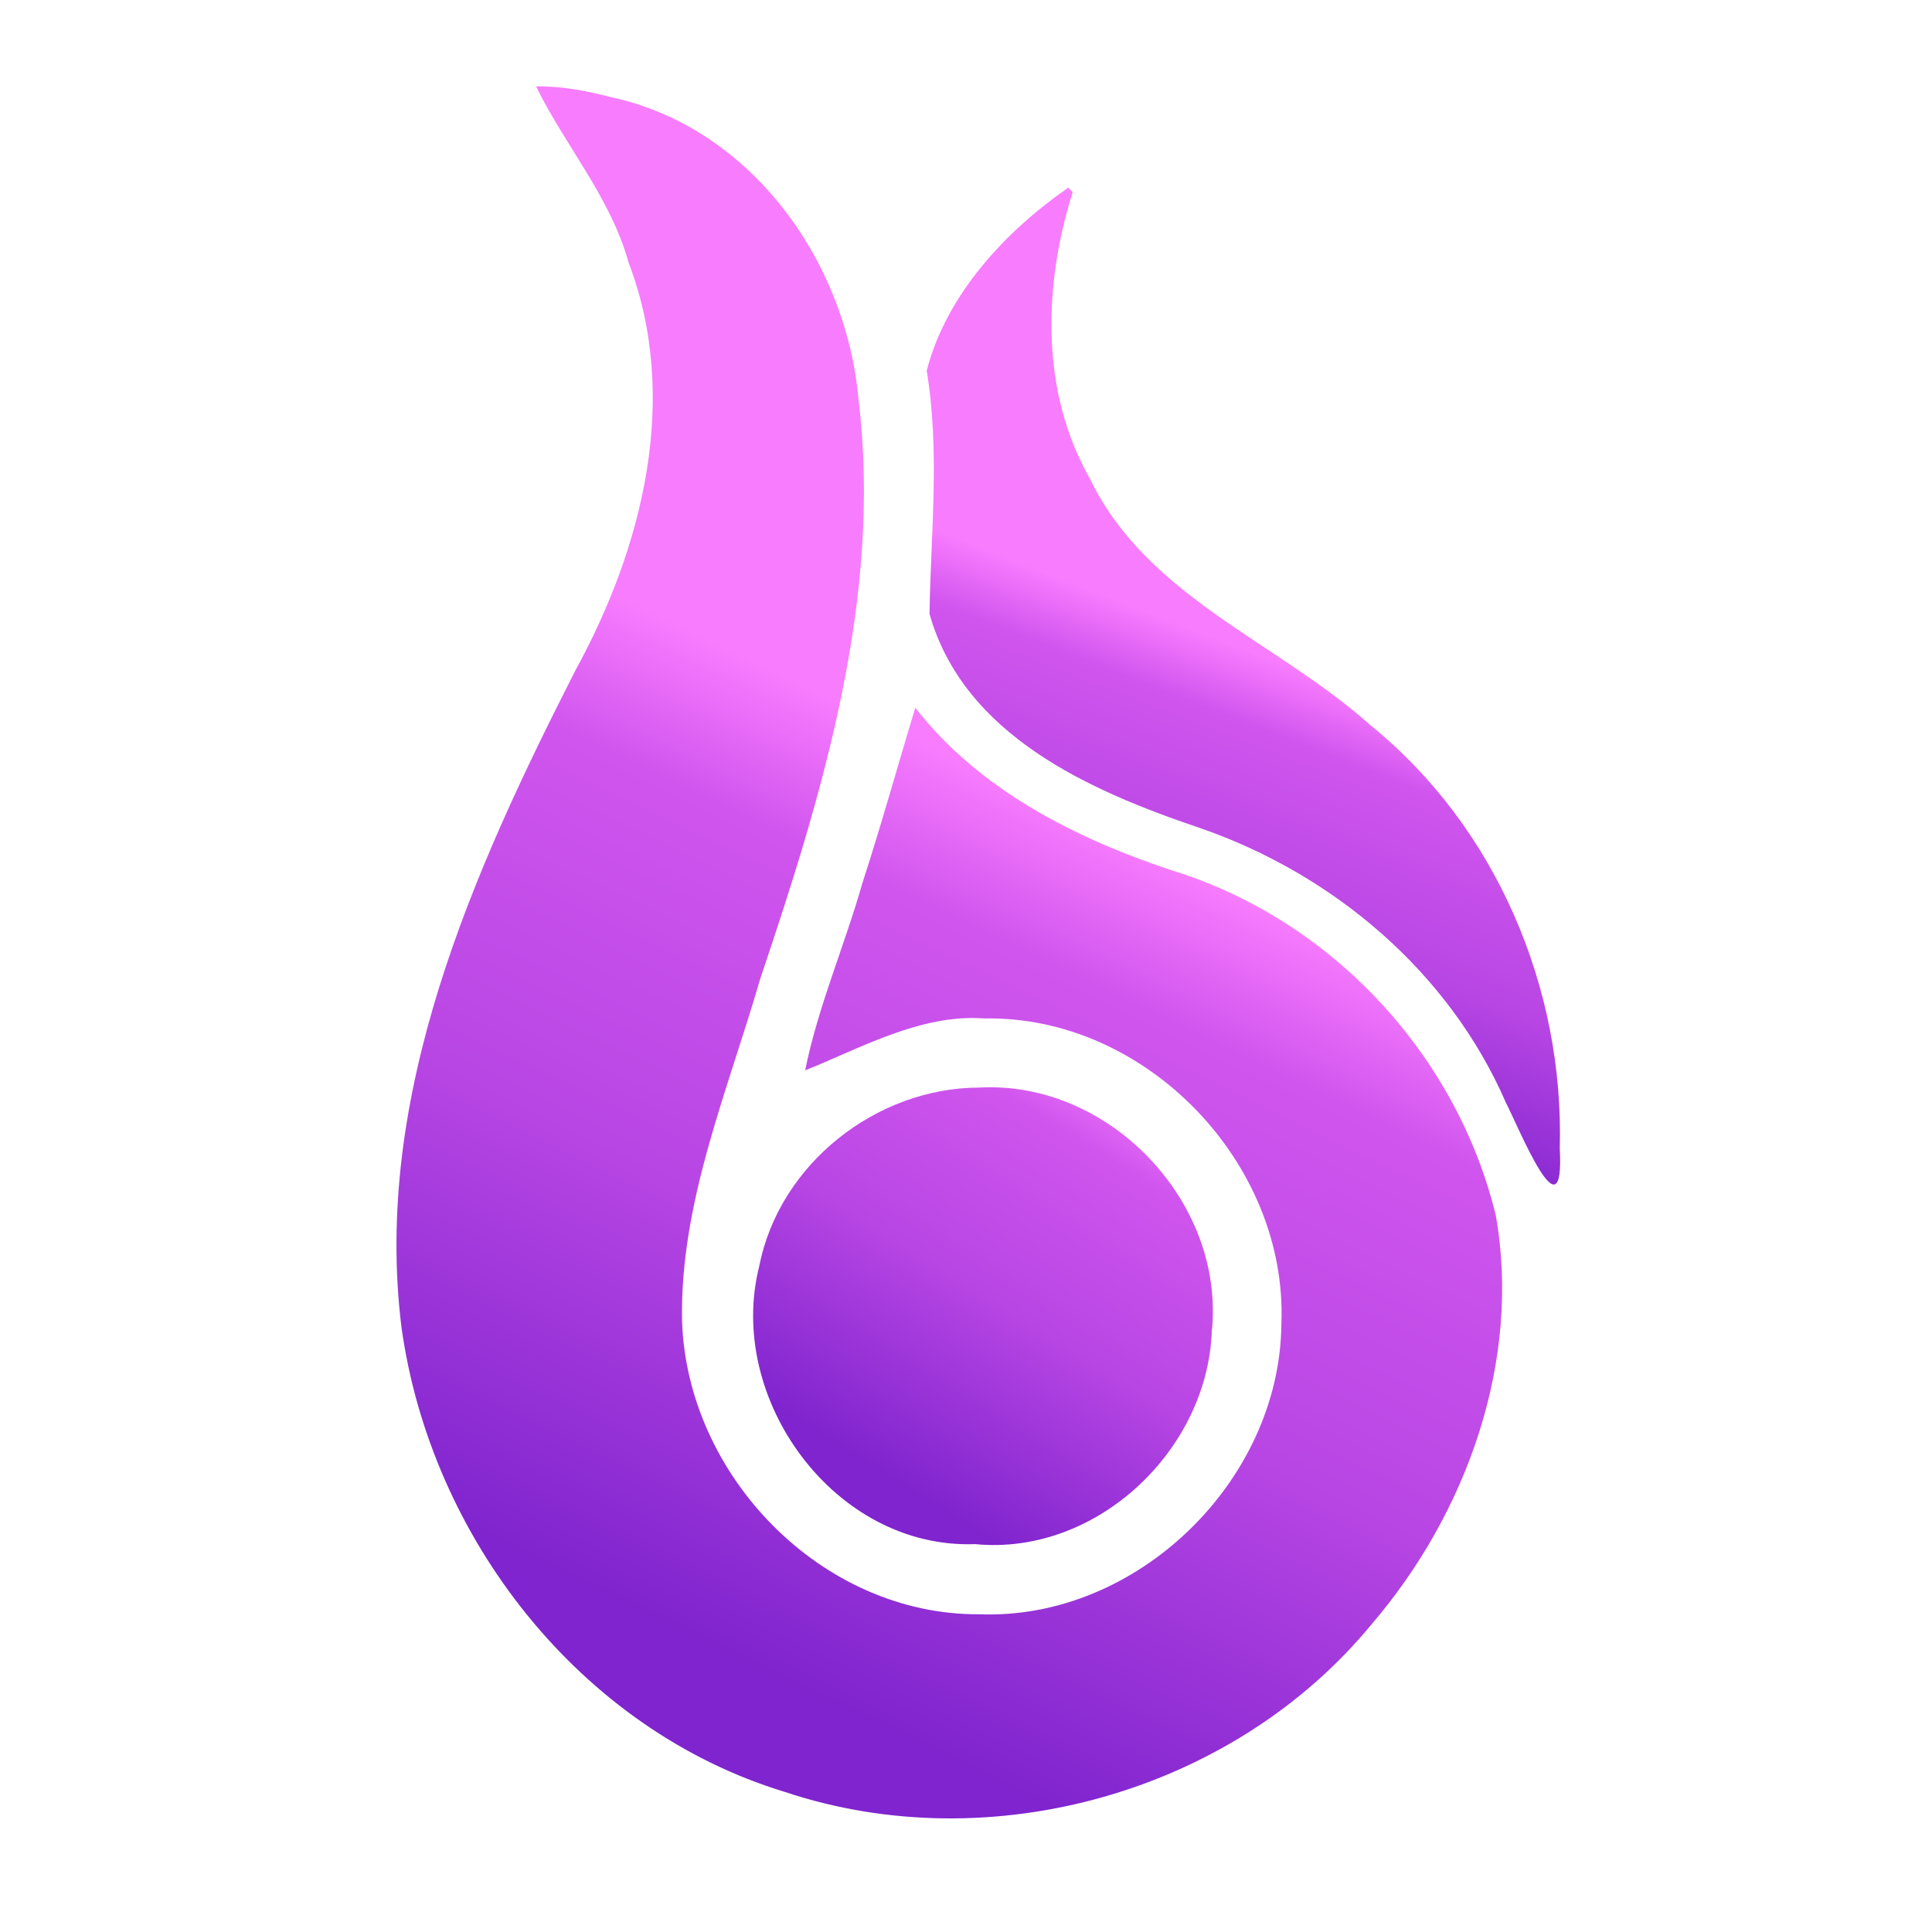
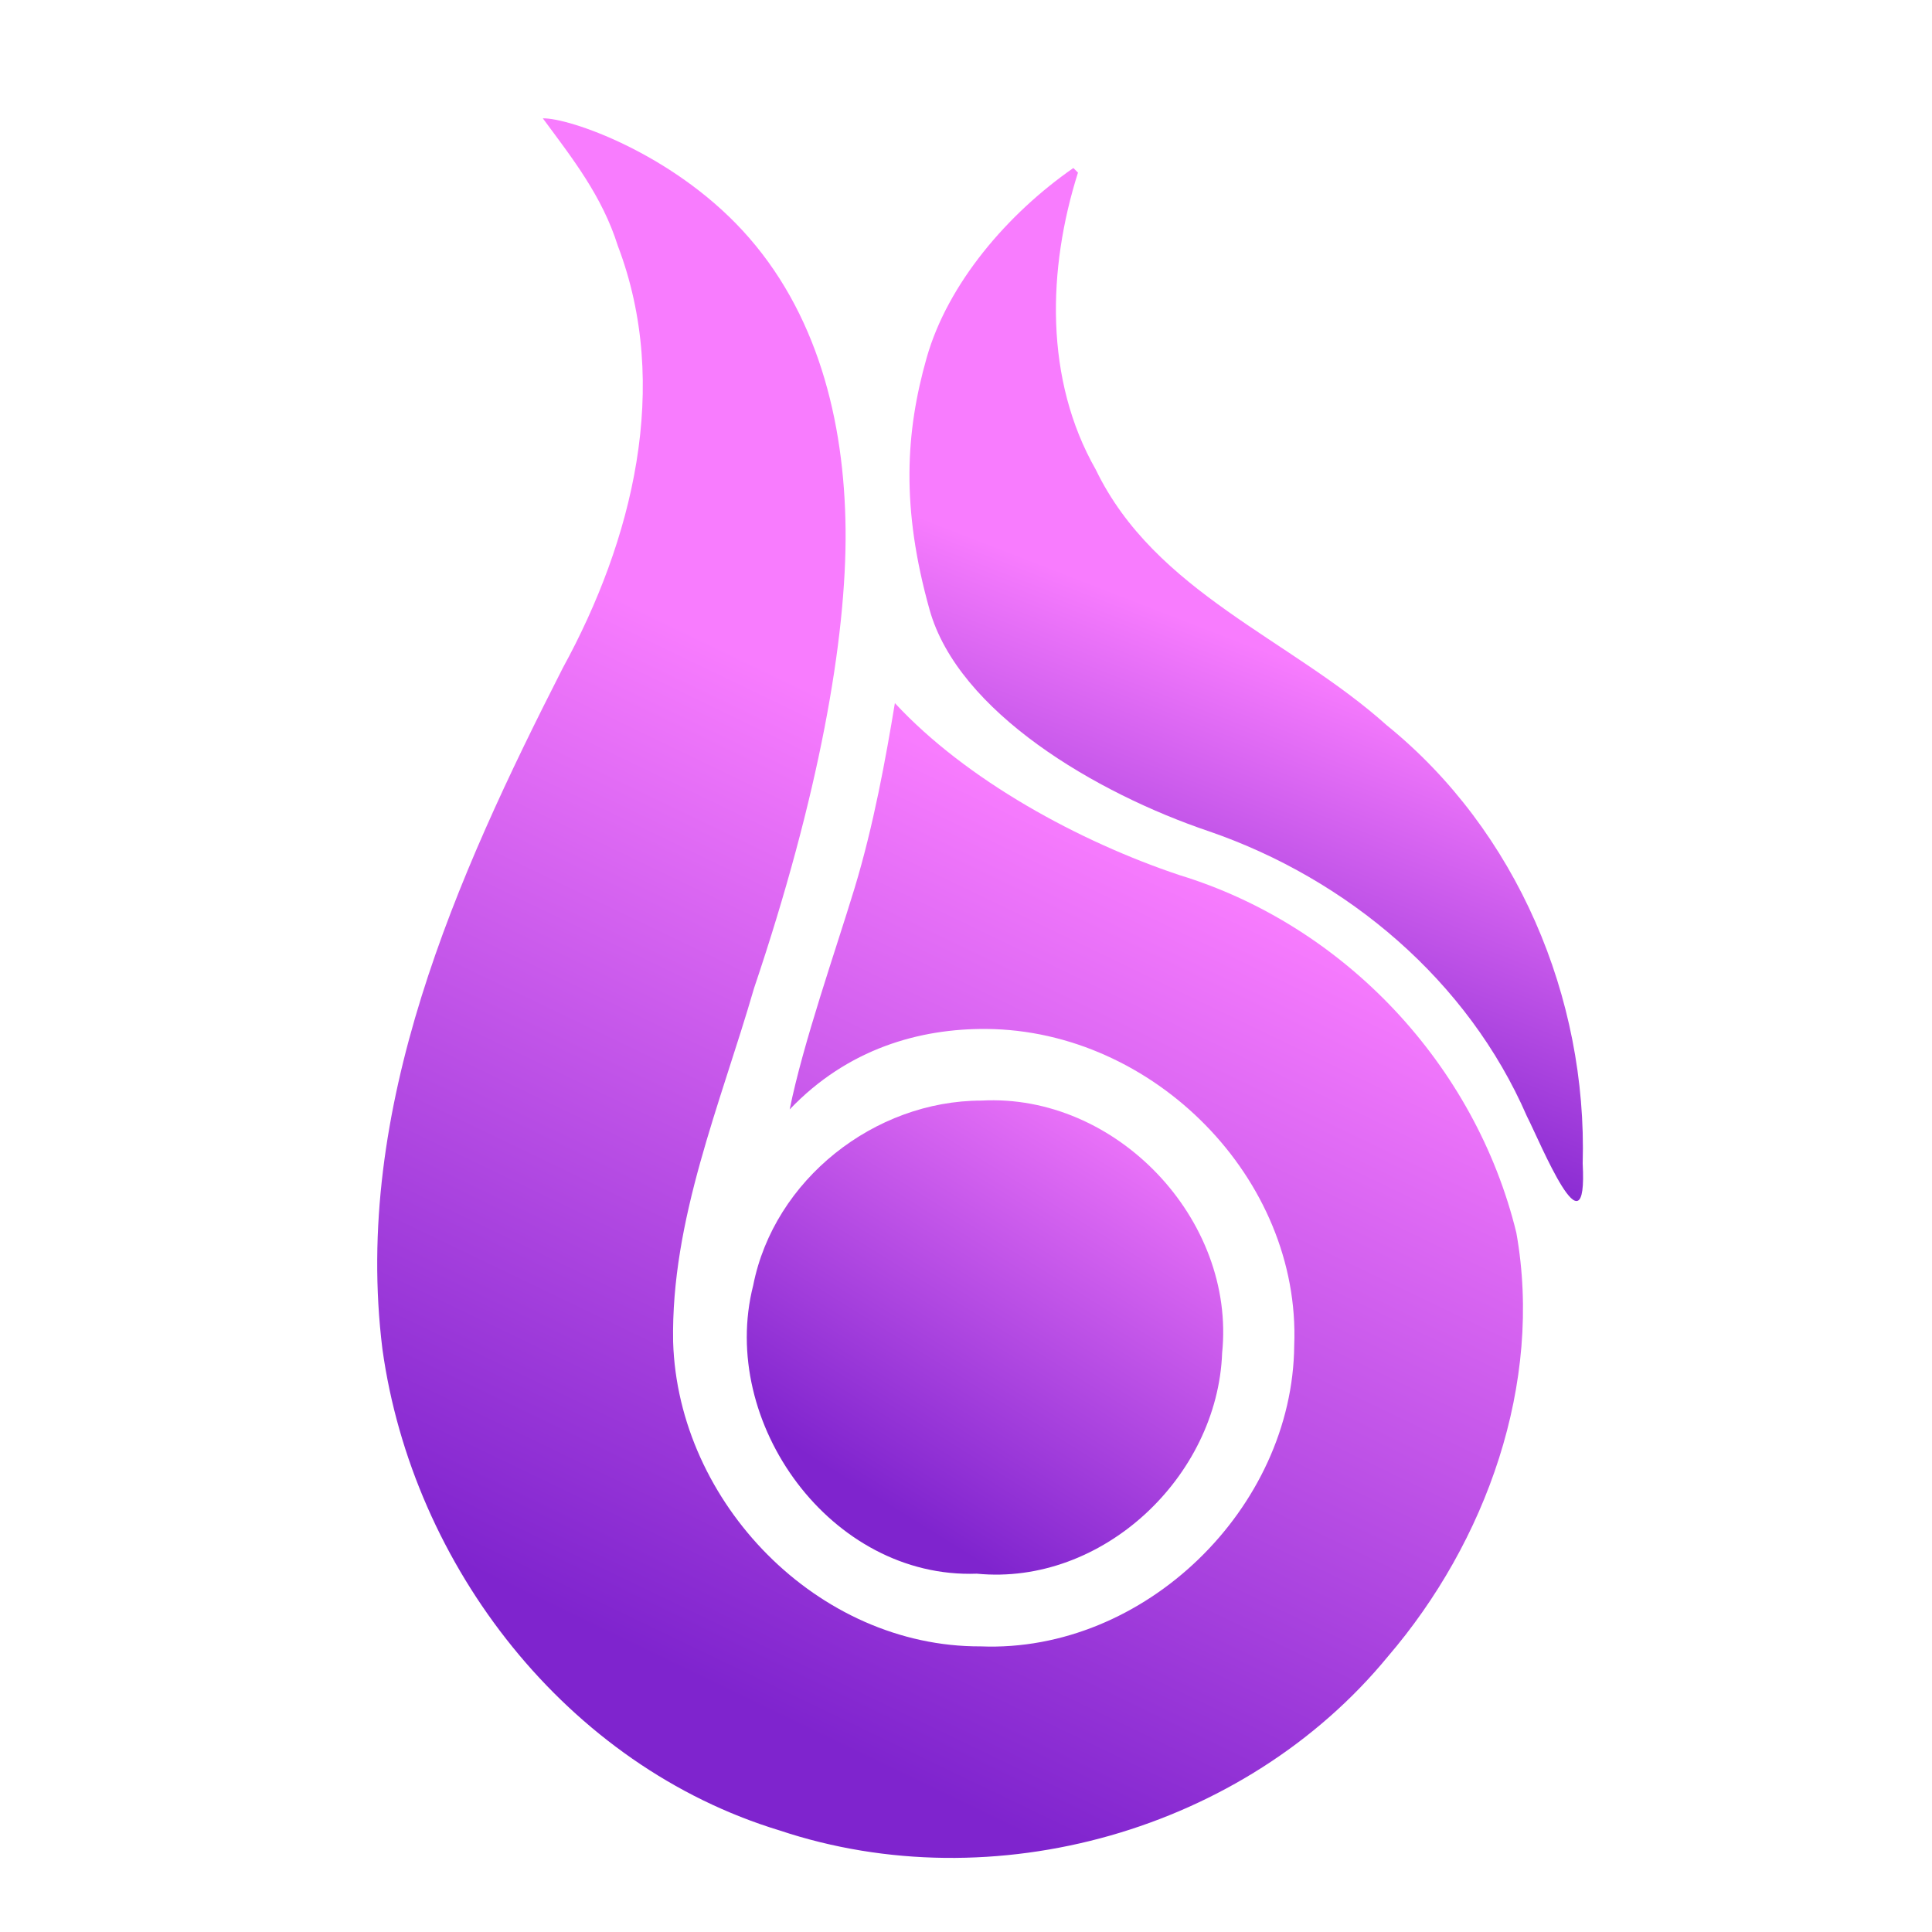
- <svg xmlns="http://www.w3.org/2000/svg" xmlns:xlink="http://www.w3.org/1999/xlink" xml:space="preserve" width="1024" height="1024">
+ <svg xmlns="http://www.w3.org/2000/svg" xmlns:xlink="http://www.w3.org/1999/xlink" width="1024" height="1024">
  <defs>
-     <linearGradient id="c">
+     <linearGradient xlink:href="#a" id="d" x1="269.585" x2="488.27" y1="847.204" y2="393.079" gradientTransform="translate(-17.83 -14.01)scale(1.03628)" gradientUnits="userSpaceOnUse" />
+     <linearGradient id="a">
      <stop offset=".045" stop-color="#7f24ce" />
-       <stop offset=".468" stop-color="#b846e4" />
-       <stop offset=".848" stop-color="#d055ee" />
      <stop offset="1" stop-color="#f87cfe" />
    </linearGradient>
-     <linearGradient id="b">
-       <stop offset=".045" stop-color="#7f24ce" />
-       <stop offset=".478" stop-color="#b846e4" />
-       <stop offset=".848" stop-color="#d055ee" />
-       <stop offset="1" stop-color="#f87cfe" />
-     </linearGradient>
-     <linearGradient id="a">
-       <stop offset=".045" stop-color="#7f24ce" />
-       <stop offset=".468" stop-color="#b846e4" />
-       <stop offset=".825" stop-color="#d055ee" />
-       <stop offset="1" stop-color="#f87cfe" />
-     </linearGradient>
-     <linearGradient xlink:href="#a" id="d" x1="496.519" x2="635.831" y1="813.477" y2="589.778" gradientUnits="userSpaceOnUse" />
-     <linearGradient xlink:href="#b" id="e" x1="269.585" x2="488.27" y1="847.204" y2="393.079" gradientUnits="userSpaceOnUse" />
-     <linearGradient xlink:href="#c" id="f" x1="635.831" x2="721.822" y1="589.778" y2="368.408" gradientUnits="userSpaceOnUse" />
+     <linearGradient xlink:href="#a" id="c" x1="496.519" x2="635.831" y1="813.477" y2="589.778" gradientTransform="translate(-17.83 -14.01)scale(1.03628)" gradientUnits="userSpaceOnUse" />
+     <linearGradient xlink:href="#a" id="b" x1="635.831" x2="721.822" y1="589.778" y2="368.408" gradientTransform="translate(-17.83 -14.01)scale(1.03628)" gradientUnits="userSpaceOnUse" />
  </defs>
-   <path fill="url(#d)" d="m 519.209,576.441 c 68.718,-3.78 130.124,60.624 123.084,129.095 -2.362,63.397 -61.275,119.133 -125.477,112.882 -74.57,2.737 -132.284,-77.273 -114.359,-147.506 10.653,-54.043 62.063,-94.456 116.752,-94.471 z" paint-order="markers stroke fill" style="mix-blend-mode:normal" />
-   <path fill="url(#e)" d="m 284.148,45.799 c 15.021,30.868 39.541,58.938 49.035,93.388 27.379,71.77 7.51,150.9 -28.117,215.973 -54.57,107.155 -107.532,225.31 -92.265,348.389 15.419,111.184 94.448,213.209 203.221,246.218 109.188,36.448 237.823,0.142 311.03,-88.959 50.23,-58.559 79.483,-139.685 65.719,-216.785 C 771.83,558.297 705.027,486.955 620.537,461.136 569.341,444.03 518.869,418.45 485.119,375.117 c -8.398,27.565 -17.936,61.914 -27.953,92.682 -9.453,33.319 -23.597,65.652 -30.412,99.492 28.033,-11.024 60.926,-30.059 94.93,-27.488 85.587,-1.659 160.858,76.525 157.479,161.838 -0.69,83.312 -76.63,157.298 -160.331,153.958 -83.381,0.377 -154.844,-73.426 -157.339,-155.765 -1.143,-62.483 24.254,-121.658 41.38,-180.85 33.155,-98.268 64.944,-202.603 52.127,-307.429 C 448.473,138.401 397.989,67.478 323.993,51.529 310.99,48.179 297.636,45.537 284.148,45.799 Z" paint-order="markers stroke fill" style="mix-blend-mode:normal" />
-   <path fill="url(#f)" d="m 566.203,99.453 c -33.539,23.293 -64.694,56.849 -75.035,97.046 7.114,42.682 2.136,86.276 1.491,128.884 18.256,64.408 84.964,93.781 143.071,113.382 70.846,24.444 132.286,76.302 162.425,145.659 7.031,13.702 31.206,73.512 28.553,24.265 C 829.119,523.737 792.986,438.334 726.48,384.467 677.375,340.377 608.008,316.534 577.666,253.719 551.392,207.629 552.947,151.143 568.559,101.809 l -1.178,-1.178 z" paint-order="markers stroke fill" style="mix-blend-mode:normal" />
+   <path fill="url(#b)" d="M568.904 89.049c-34.755 24.138-66.55 61.123-77.751 100.567s-13.626 79.433 1.545 133.558c15.172 54.125 88.045 97.183 148.257 117.495 73.416 25.327 137.083 79.066 168.316 150.939 7.286 14.202 32.339 76.178 29.588 25.145 2.5-88.033-34.945-176.536-103.863-232.354-50.885-45.69-122.768-70.396-154.211-135.492-27.227-47.76-25.614-106.295-9.437-157.417l-1.219-1.22z" paint-order="stroke fill markers" style="mix-blend-mode:normal" />
+   <path fill="url(#c)" d="M520.207 583.335c71.209-3.918 134.842 62.821 127.548 133.776-2.45 65.695-63.5 123.452-130.029 116.976-77.274 2.835-137.082-80.076-118.505-152.855 11.04-56.002 64.314-97.88 120.983-97.897z" paint-order="stroke fill markers" style="mix-blend-mode:normal" />
+   <path fill="url(#d)" d="m 287.709,62.723 c 15.876,21.464 31.445,41.24 39.726,67.501 28.37,74.372 7.785,156.373 -29.135,223.804 -56.55,111.042 -111.432,233.484 -95.612,361.024 15.98,115.215 97.874,220.939 210.59,255.147 113.148,37.77 246.447,0.148 322.31,-92.186 52.051,-60.68 82.366,-144.75 68.103,-224.644 -21.702,-88.837 -90.927,-162.766 -178.483,-189.522 -53.05,-17.726 -113.022,-50.278 -150.9,-91.191 -4.784,29.001 -11.279,64.886 -21.369,98.097 -10.09,33.211 -27.328,82.2 -34.39,117.265 30.721,-32.206 68.885,-42.918 104.222,-42.65 88.706,0.676 166.692,79.298 163.19,167.706 -0.717,86.334 -79.409,163.003 -166.145,159.543 -86.404,0.39 -160.458,-76.089 -163.045,-161.413 -1.183,-64.752 25.134,-126.072 42.88,-187.41 34.358,-101.83 49.095,-185.241 48.522,-243.119 C 447.601,222.797 433.087,165.037 393.623,122.227 355.618,80.999 301.685,62.452 287.709,62.723" paint-order="stroke fill markers" style="mix-blend-mode:normal" />
</svg>
